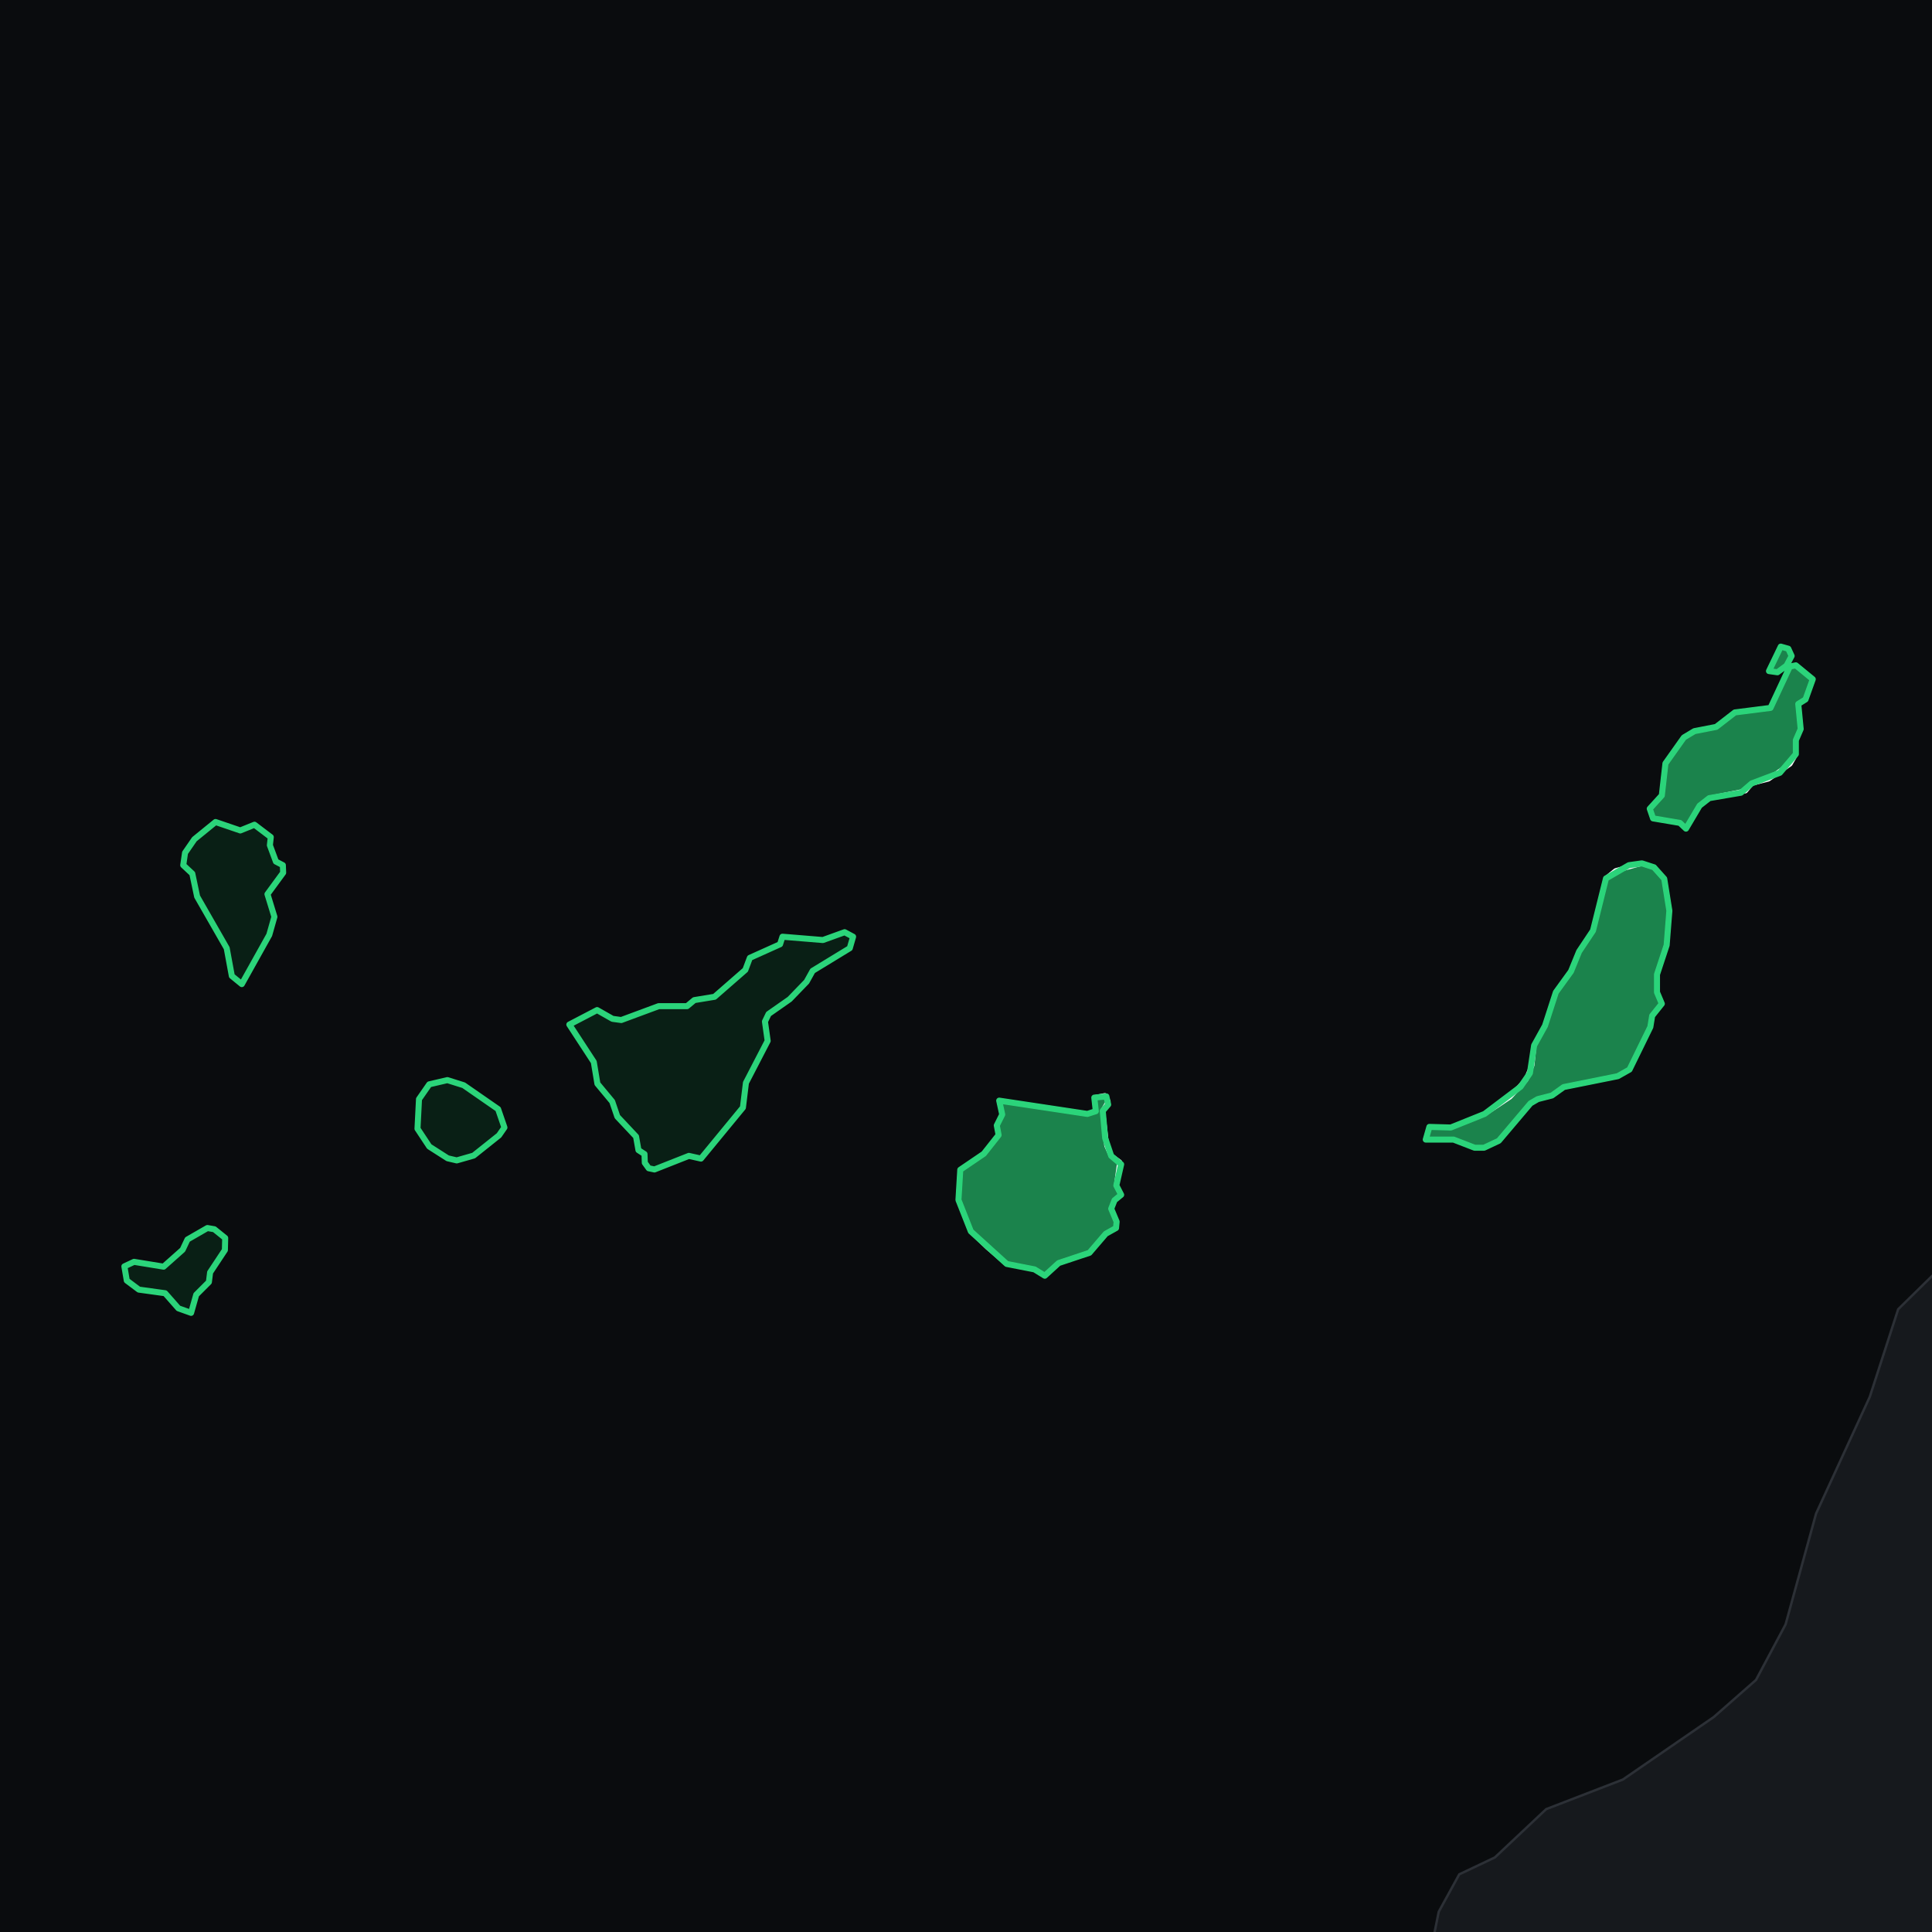
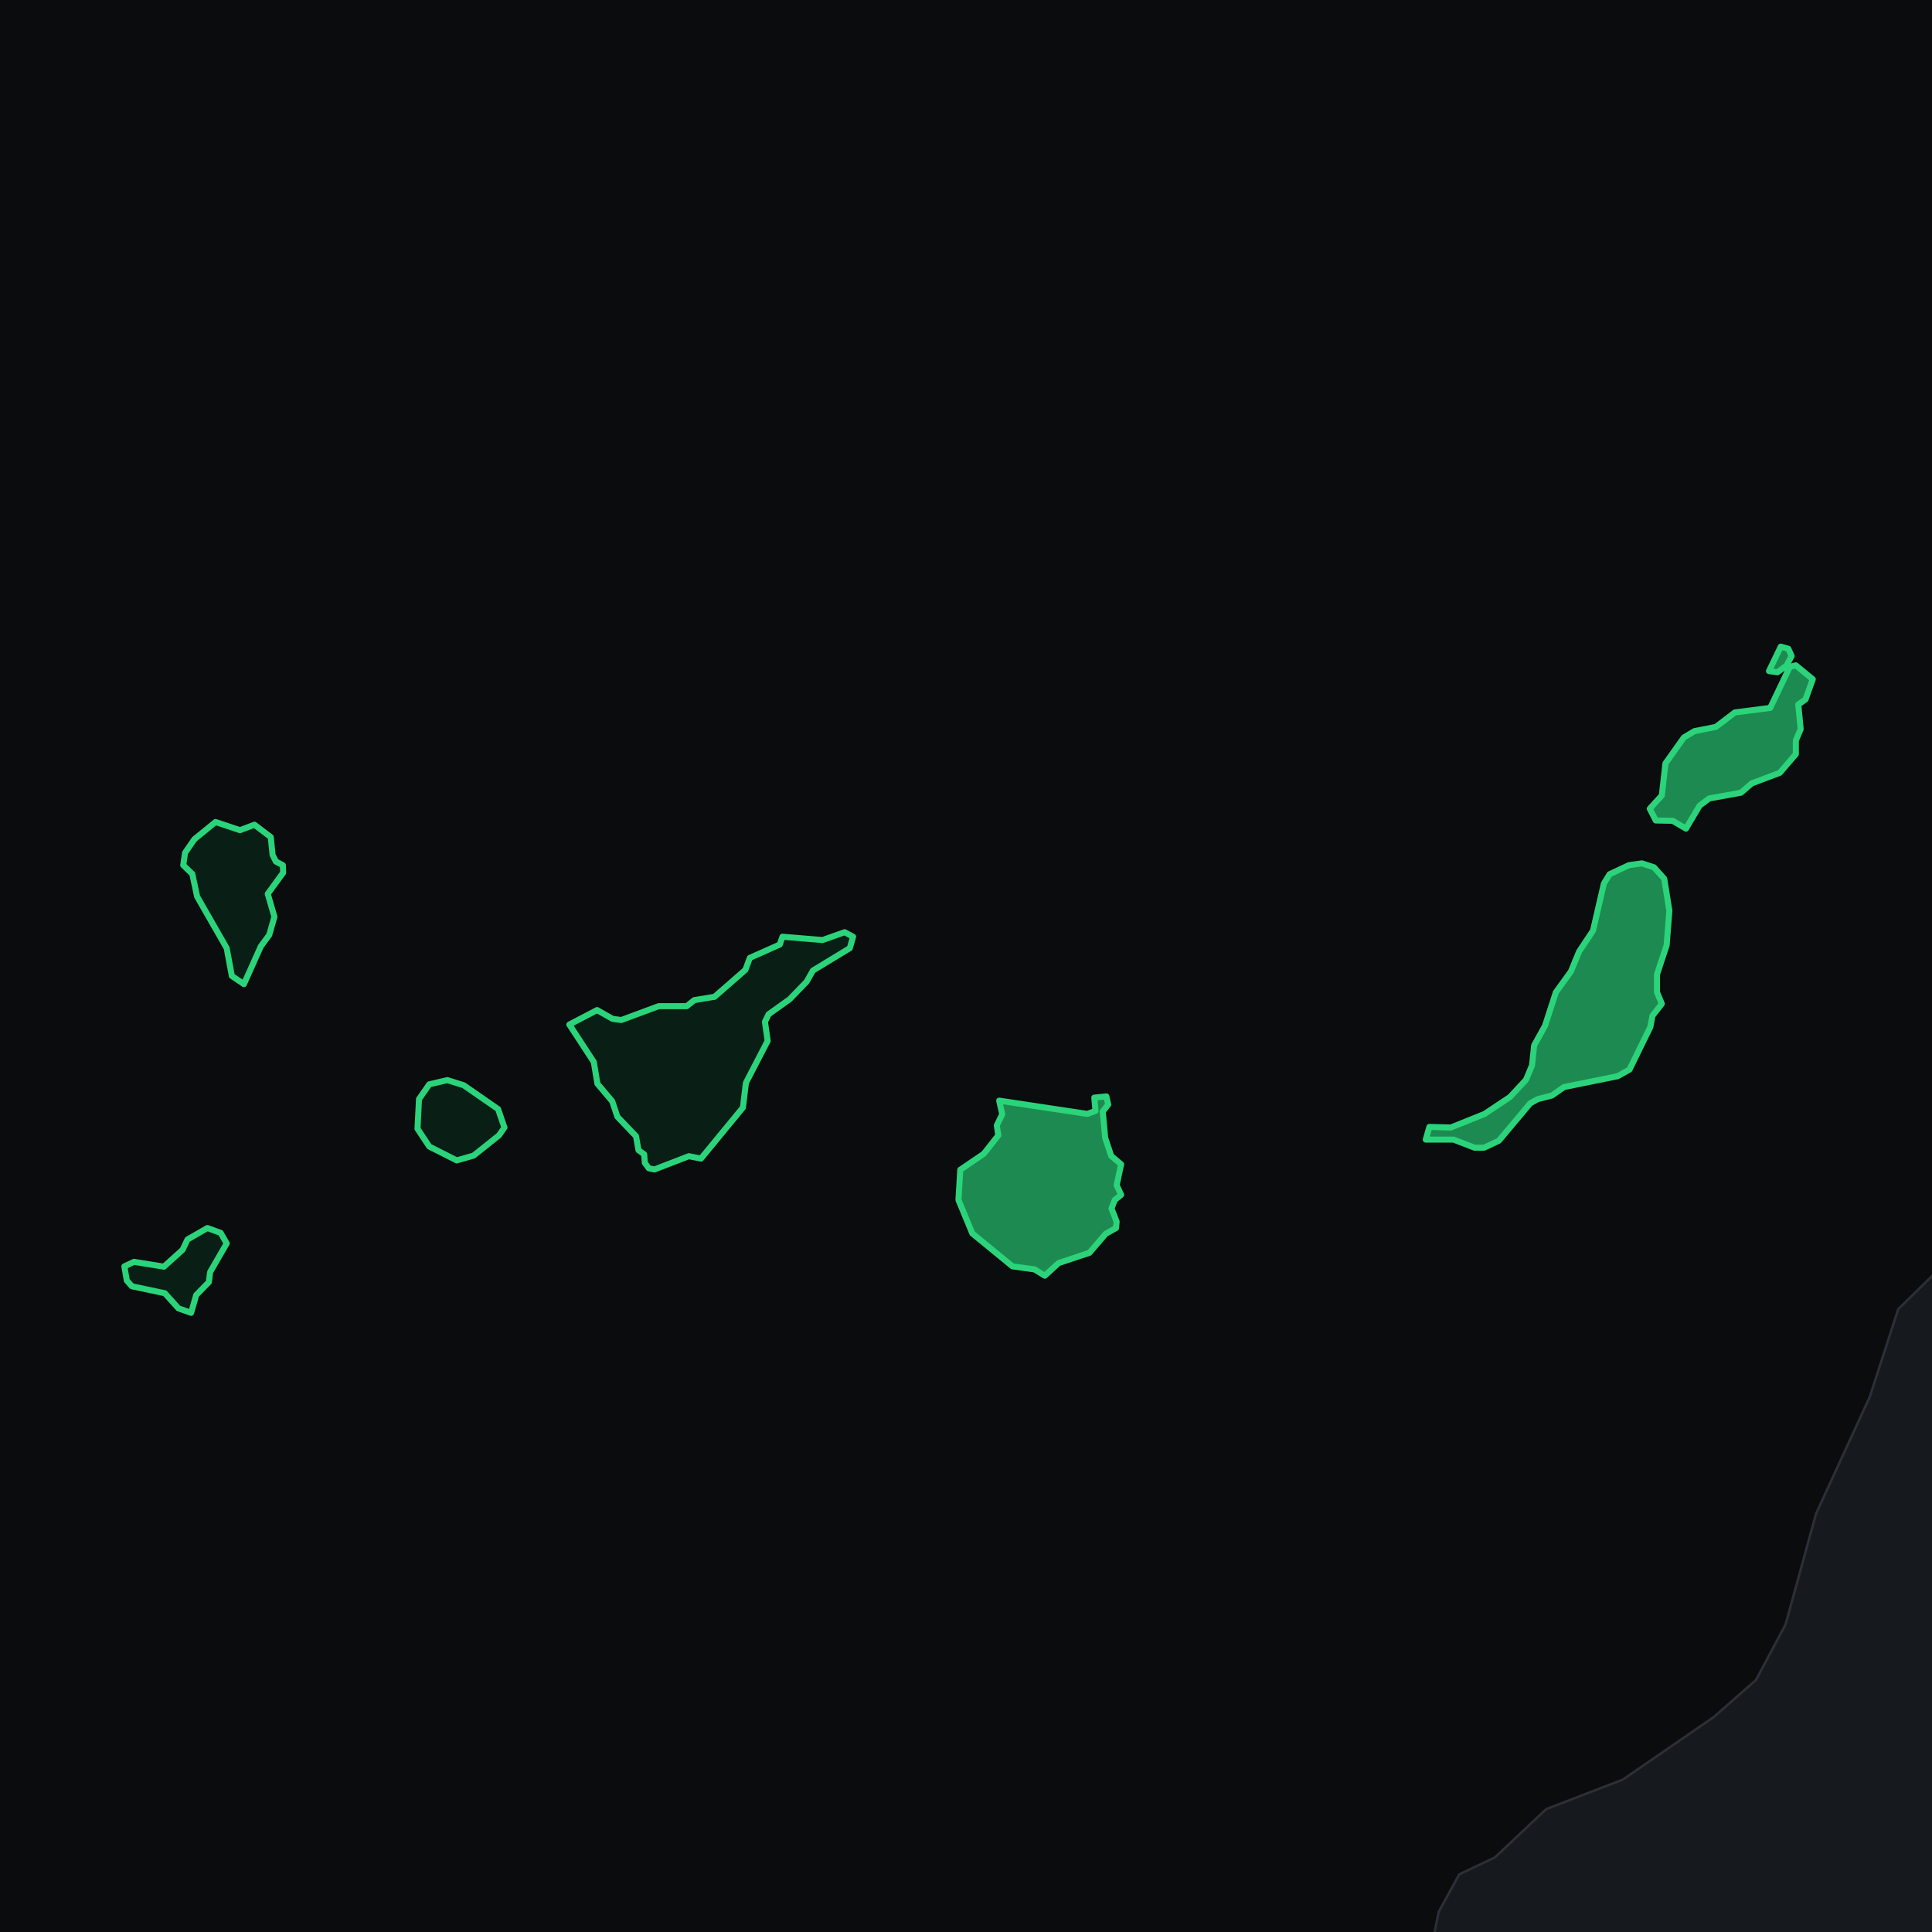
<svg xmlns="http://www.w3.org/2000/svg" class="cmap" viewBox="0 0 640 640" role="img" aria-label="Map of Canary Islands with the region highlighted">
  <rect width="640" height="640" fill="#0a0c0e" />
  <path d="M1919.2,-565.0L1922.6,-555.0L1929.4,-547.1L1954.4,-528.9L1969.3,-517.7L1969.7,-513.8L1964.6,-504.7L1962.9,-498.4L1966.7,-491.7L1975.6,-483.6L1976.5,-479.6L1974.4,-474.9L1969.7,-466.3L1979.4,-440.5L1981.1,-415.6L1978.6,-397.9L1978.6,-387.7L1979.9,-379.1L1988.4,-358.9L1982.8,-325.6L1989.2,-307.5L1998.1,-292.8L2002.8,-266.5L2010.0,-254.2L2021.4,-243.3L2027.8,-239.5L2040.5,-230.5L2049.8,-223.0L2055.3,-211.9L2043.9,-202.5L2034.6,-194.2L2032.0,-185.3L2036.3,-171.1L2036.3,-163.5L2030.3,-160.9L2006.6,-161.6L1987.9,-162.3L1966.7,-163.0L1936.6,-164.4L1918.0,-165.3L1892.1,-166.5L1883.6,-165.8L1859.9,-161.8L1843.4,-159.0L1840.8,-158.1L1835.3,-154.6L1831.9,-144.2L1828.5,-132.1L1825.1,-126.7L1775.5,-109.5L1756.0,-106.9L1745.0,-108.8L1737.0,-107.4L1730.2,-103.7L1727.6,-98.1L1727.2,-90.9L1728.9,-83.7L1733.6,-73.7L1734.4,-63.4L1731.4,-56.5L1730.6,-49.3L1729.3,-41.6L1731.9,-37.4L1736.5,-36.7L1741.2,-33.2L1748.0,-29.9L1753.9,-23.9L1753.5,-15.1L1748.8,-10.2L1744.6,-7.6L1725.9,-5.3L1711.1,-3.4L1692.0,10.5L1671.7,25.4L1647.1,35.2L1636.5,38.0L1617.8,45.0L1595.4,56.6L1584.3,75.2L1570.8,96.8L1557.2,111.3L1539.0,124.8L1522.0,130.1L1500.4,136.6L1473.7,141.5L1454.6,143.4L1448.7,144.3L1432.1,144.8L1423.7,143.6L1417.7,143.1L1415.2,144.5L1414.3,148.0L1413.9,155.7L1412.6,164.5L1407.6,172.0L1403.7,175.5L1399.1,176.9L1385.1,174.8L1373.2,172.4L1345.2,169.2L1339.7,169.9L1337.6,170.8L1328.7,175.9L1315.1,186.6L1305.8,196.2L1299.0,200.4L1282.9,202.7L1275.7,206.2L1245.2,229.7L1238.8,235.2L1207.5,255.7L1198.6,262.5L1191.3,269.0L1172.7,284.1L1160.8,290.6L1158.7,294.6L1157.9,303.9L1157.9,324.1L1157.9,343.6L1157.9,372.0L1157.9,400.4L1157.9,433.0L1142.2,433.0L1142.6,438.8L1146.0,450.0L1147.3,459.3L1145.6,465.1L1143.9,472.5L1144.7,479.7L1147.3,487.4L1149.8,495.3L1149.8,500.7L1145.1,504.9L1133.7,506.9L1120.5,508.8L1110.8,508.8L1096.4,507.6L1087.1,507.9L1079.0,507.9L1072.2,509.0L1063.3,514.2L1053.6,522.3L1041.3,533.0L1034.1,539.7L1024.3,541.1L1014.6,541.1L1005.2,535.8L999.3,533.0L995.1,533.2L988.7,537.0L980.6,539.7L973.4,539.7L961.1,534.2L946.7,526.3L938.3,522.3L926.0,520.9L913.7,518.3L905.2,519.5L894.2,519.5L879.7,524.9L867.5,528.8L854.3,533.0L839.0,536.7L842.9,548.6L848.0,555.1L848.0,563.2L845.4,570.2L838.2,576.7L829.7,585.3L825.1,592.1L820.0,601.2L816.6,606.7L810.2,615.3L804.7,626.3L803.0,633.3L800.5,640.9L796.2,643.5L781.4,645.6L772.1,648.1L764.0,650.9L760.6,655.6L758.1,665.6L758.1,672.3L755.5,677.7L752.1,691.0L747.5,703.3L743.7,719.3L740.3,732.6L735.6,754.2L730.9,774.2L725.0,793.1L720.3,804.9L716.5,811.7L708.5,819.8L701.3,824.9L693.2,831.9L683.9,838.4L670.7,846.6L660.1,853.3L655.9,856.3L650.8,860.1L642.3,869.4L635.6,882.6L630.9,893.6L622.4,910.8L616.5,920.3L613.1,925.4L603.8,930.8L593.2,935.0L581.3,940.3L572.0,945.7L558.8,951.0L550.8,956.4L544.8,964.3L540.2,973.8L534.2,987.3L529.6,1002.0L527.0,1011.3L520.2,1043.6L517.7,1062.2L515.2,1074.3L511.8,1089.2L509.6,1111.8L509.6,1130.6L507.1,1141.3L505.8,1149.4L499.9,1158.8L495.2,1165.5L487.2,1174.8L480.0,1180.2L477.9,1185.5L470.6,1192.3L463.4,1203.0L457.5,1209.7L458.8,1215.0L460.0,1224.4L456.7,1233.9L452.8,1244.6L443.5,1257.9L432.9,1264.6L417.7,1266.0L396.5,1266.0L379.9,1264.6L360.0,1264.6L342.2,1262.0L325.7,1259.2L305.7,1257.9L291.7,1257.9L273.9,1260.6L228.2,1260.6L210.3,1262.0L184.5,1267.4L178.1,1268.6L187.0,1204.3L203.1,1169.7L215.9,1154.3L235.8,1146.2L254.0,1111.3L260.8,1079.2L272.7,1064.3L276.5,1052.7L271.8,1043.8L283.3,1026.4L296.8,999.9L303.2,982.9L319.3,956.6L321.4,950.8L319.7,944.0L313.4,949.9L306.6,959.4L298.5,967.1L301.9,957.8L308.3,943.8L322.7,929.4L345.2,913.3L391.8,858.9L409.6,849.4L425.3,826.6L431.2,806.1L432.9,759.6L438.4,734.9L448.6,715.6L460.9,680.7L470.2,664.9L476.6,633.3L483.4,620.9L495.2,615.3L512.2,599.3L537.6,589.5L567.7,568.8L581.7,556.5L591.5,538.1L601.6,501.4L619.4,462.7L628.8,433.7L644.9,417.9L655.9,398.5L674.1,389.9L712.3,385.8L769.1,369.7L820.0,345.5L834.4,335.7L850.1,316.4L875.5,291.3L923.8,261.1L945.9,244.3L979.4,202.0L1001.8,167.1L1020.5,144.5L1033.2,124.5L1042.1,104.3L1047.2,71.7L1043.8,58.9L1029.8,38.2L1020.1,32.6L1017.5,22.9L1022.6,5.4L1022.6,-24.4L1025.6,-71.8L1041.3,-110.2L1079.8,-160.7L1087.1,-181.1L1091.3,-214.2L1091.7,-225.8L1140.0,-272.3L1168.5,-308.2L1178.2,-316.8L1203.2,-333.0L1290.1,-368.9L1339.3,-394.2L1368.1,-412.8L1385.1,-434.7L1432.6,-521.0L1479.2,-642.2L1483.0,-656.4L1503.8,-660.3L1518.6,-662.0L1530.5,-666.4L1544.9,-675.7L1558.9,-672.0L1552.1,-665.7L1552.1,-650.8L1561.9,-633.4L1579.2,-613.6L1611.0,-588.7L1635.6,-578.7L1670.8,-572.6L1711.5,-583.6L1734.4,-583.8L1745.9,-588.5L1757.7,-581.5L1781.0,-579.4L1803.1,-583.1L1820.0,-593.6L1830.6,-605.4L1832.3,-599.6L1832.8,-593.1L1836.2,-589.4L1842.5,-574.0L1846.3,-568.2L1859.0,-569.2L1870.1,-566.1L1895.1,-567.5L1919.2,-565.0ZM1157.9,433.0L1157.9,455.3L1157.9,482.8L1158.3,505.1L1158.3,531.6L1158.3,558.1L1158.3,588.4L1158.3,618.4L1158.3,640.2L1158.3,655.6L1134.1,655.6L1112.5,655.6L1090.4,655.6L1068.4,655.6L1046.4,655.6L1024.7,655.6L1002.7,655.6L980.6,655.6L958.6,655.6L937.0,655.6L914.9,655.6L892.9,655.6L870.8,655.6L848.8,655.6L827.2,655.6L805.1,655.6L783.1,655.6L765.7,655.6L765.7,671.6L765.7,689.8L765.7,708.2L765.7,726.3L765.7,744.5L765.7,762.8L765.7,781.0L765.7,799.4L765.7,817.5L765.7,835.9L765.7,854.0L765.7,872.2L765.7,890.5L765.7,908.7L765.7,927.1L765.7,945.2L765.7,963.6L765.7,979.6L764.9,994.3L757.7,998.7L740.7,1006.4L723.7,1014.3L701.7,1018.0L694.5,1020.6L680.5,1031.3L661.8,1045.0L646.2,1056.9L635.6,1072.5L631.7,1081.1L630.0,1090.1L631.3,1098.7L637.3,1116.0L638.5,1124.6L639.4,1139.7L640.6,1156.2L641.5,1173.9L642.8,1191.6L643.6,1210.4L644.9,1229.2L645.7,1248.3L646.6,1262.5L647.9,1280.2L630.0,1280.2L602.9,1280.2L576.2,1280.4L549.1,1280.4L521.9,1280.4L494.8,1280.4L468.1,1280.4L441.0,1280.4L413.8,1280.6L387.1,1280.6L360.0,1280.6L332.9,1280.6L306.2,1280.6L279.0,1280.6L251.9,1280.9L224.8,1280.9L198.1,1280.9L182.8,1280.9L178.1,1306.0L173.9,1323.9L171.3,1338.6L173.0,1350.9L167.1,1344.2L177.7,1274.4L178.1,1268.6L184.5,1267.4L210.3,1262.0L228.2,1260.6L273.9,1260.6L291.7,1257.9L305.7,1257.9L325.7,1259.2L342.2,1262.0L360.0,1264.6L379.9,1264.6L396.5,1266.0L417.7,1266.0L432.9,1264.6L443.5,1257.9L452.8,1244.6L456.7,1233.9L460.0,1224.4L458.8,1215.0L457.5,1209.7L463.4,1203.0L470.6,1192.3L477.9,1185.5L480.0,1180.2L487.2,1174.8L495.2,1165.5L499.9,1158.8L505.8,1149.4L507.1,1141.3L509.6,1130.6L509.6,1111.8L511.8,1089.2L515.2,1074.3L517.7,1062.2L520.2,1043.6L527.0,1011.3L529.6,1002.0L534.2,987.3L540.2,973.8L544.8,964.3L550.8,956.4L558.8,951.0L572.0,945.7L581.3,940.3L593.2,935.0L603.8,930.8L613.1,925.4L616.5,920.3L622.4,910.8L630.9,893.6L635.6,882.6L642.3,869.4L650.8,860.1L655.9,856.3L660.1,853.3L670.7,846.6L683.9,838.4L693.2,831.9L701.3,824.9L708.5,819.8L716.5,811.7L720.3,804.9L725.0,793.1L730.9,774.2L735.6,754.2L740.3,732.6L743.7,719.3L747.5,703.3L752.1,691.0L755.5,677.7L758.1,672.3L758.1,665.6L760.2,656.3L764.0,650.9L772.1,648.1L781.4,645.6L796.2,643.5L800.5,640.9L803.0,633.3L804.7,626.3L810.2,615.3L816.6,606.7L820.0,601.2L825.1,592.1L829.7,585.3L838.2,576.7L845.4,570.2L848.0,563.2L848.0,555.1L842.9,548.6L839.0,536.7L854.3,533.0L867.5,528.8L879.7,524.9L894.2,519.5L905.2,519.5L913.7,518.3L926.0,520.9L938.3,522.3L946.7,526.3L961.1,534.2L973.4,539.7L980.6,539.7L988.7,537.0L995.1,533.2L999.3,533.0L1005.2,535.8L1014.6,541.1L1024.3,541.1L1034.1,539.7L1041.3,533.0L1053.6,522.3L1063.3,514.2L1072.2,509.0L1079.0,507.9L1087.1,507.9L1096.4,507.6L1110.8,508.8L1120.5,508.8L1133.7,506.9L1145.1,504.9L1149.8,500.7L1149.8,495.3L1147.3,487.4L1144.7,479.7L1143.9,472.5L1145.6,465.1L1147.3,459.3L1146.0,450.0L1142.6,438.8L1142.2,433.2L1157.9,433.0ZM734.3,2154.6L731.8,2153.4L719.5,2143.9L713.1,2132.3L703.4,2123.7L689.8,2118.1L680.9,2111.3L676.7,2103.9L671.6,2099.0L666.5,2096.5L666.1,2093.9L667.4,2090.2L666.1,2083.4L658.0,2068.3L650.4,2061.3L644.0,2062.5L640.2,2060.6L638.1,2057.4L637.3,2052.3L633.0,2048.1L625.4,2046.2L619.4,2035.0L614.8,2014.6L608.8,1998.5L601.6,1987.1L596.1,1982.7L592.3,1982.0L591.0,1980.1L590.2,1976.9L584.3,1975.7L576.2,1979.2L569.0,1978.0L565.6,1972.5L560.5,1971.8L554.2,1976.4L547.4,1975.0L539.7,1967.8L535.5,1960.6L535.1,1953.4L521.9,1939.0L496.5,1917.3L468.9,1907.1L439.3,1908.5L422.7,1907.3L418.9,1904.1L415.1,1904.3L411.7,1908.3L407.9,1909.2L403.7,1906.9L401.1,1908.5L399.8,1914.1L389.2,1916.9L369.3,1917.1L353.2,1920.4L340.9,1927.1L323.5,1929.9L301.1,1929.0L287.9,1926.6L283.3,1922.7L276.5,1921.8L268.4,1923.8L260.8,1934.5L254.4,1953.9L248.9,1964.8L244.7,1967.6L240.0,1982.0L237.5,2006.0L233.2,2016.7L233.2,1956.6L239.6,1934.1L241.7,1914.3L255.7,1870.8L271.8,1835.2L287.1,1787.8L293.0,1741.9L290.9,1697.0L286.2,1657.0L278.6,1630.7L271.4,1592.6L260.4,1572.4L240.4,1554.7L235.8,1544.4L240.4,1540.7L252.7,1537.9L260.4,1524.2L244.3,1529.6L262.9,1487.4L268.8,1458.8L268.0,1440.0L271.8,1428.4L257.0,1403.2L246.0,1371.6L240.0,1366.5L234.1,1363.9L233.7,1371.4L230.3,1378.1L223.1,1373.9L210.8,1350.9L193.4,1313.4L187.0,1309.5L181.9,1314.8L179.0,1319.7L173.0,1350.9L171.3,1338.6L173.9,1323.9L178.1,1306.0L182.8,1280.9L198.1,1280.9L224.8,1280.9L251.9,1280.9L279.0,1280.6L306.2,1280.6L332.9,1280.6L360.0,1280.6L387.1,1280.6L413.8,1280.6L441.0,1280.4L468.1,1280.4L494.8,1280.4L521.9,1280.4L549.1,1280.4L576.2,1280.4L602.9,1280.2L630.0,1280.2L647.9,1280.2L646.6,1262.5L645.7,1248.3L644.9,1229.2L643.6,1210.4L642.8,1191.6L641.5,1173.9L640.6,1156.2L639.4,1139.7L638.5,1124.6L637.3,1116.0L631.3,1098.7L630.0,1090.1L631.7,1081.1L635.6,1072.5L646.2,1056.9L661.8,1045.0L680.5,1031.3L694.5,1020.6L701.7,1018.0L723.7,1014.3L740.7,1006.4L757.7,998.7L764.9,994.3L765.7,979.6L765.7,963.6L765.7,945.2L765.7,927.1L765.7,908.7L765.7,890.5L765.7,872.2L765.7,854.0L765.7,835.9L765.7,817.5L765.7,799.4L765.7,781.0L765.7,762.8L765.7,744.5L765.7,726.3L765.7,708.2L765.7,689.8L765.7,671.6L765.7,655.6L783.1,655.6L805.1,655.6L827.2,655.6L848.8,655.6L870.8,655.6L892.9,655.6L914.9,655.6L937.0,655.6L958.6,655.6L980.6,655.6L1002.7,655.6L1024.7,655.6L1046.4,655.6L1068.4,655.6L1090.4,655.6L1112.5,655.6L1134.1,655.6L1158.3,655.6L1158.3,640.2L1158.3,618.4L1158.3,588.4L1158.3,558.1L1158.3,531.6L1158.3,505.1L1157.9,482.8L1180.3,497.4L1202.4,512.3L1224.4,527.2L1246.5,542.1L1268.9,556.7L1291.0,571.6L1313.0,586.5L1335.1,601.2L1357.5,616.0L1379.6,630.9L1401.6,645.6L1423.7,660.5L1446.1,675.4L1468.2,690.3L1490.2,704.9L1512.3,719.8L1530.9,732.1L1559.3,752.1L1586.0,770.7L1612.7,789.6L1571.6,789.6L1516.5,789.6L1478.8,789.6L1440.2,789.6L1404.2,789.8L1407.1,820.3L1410.5,853.6L1413.9,886.8L1417.3,920.3L1420.7,953.6L1424.1,986.8L1427.5,1020.1L1430.9,1053.4L1434.3,1086.9L1437.2,1120.1L1440.6,1153.4L1444.0,1186.7L1447.4,1220.2L1450.8,1253.4L1454.2,1286.7L1457.6,1320.0L1461.0,1353.5L1464.4,1386.7L1467.8,1420.0L1471.1,1453.3L1474.1,1486.7L1477.5,1520.0L1480.9,1553.3L1484.3,1586.5L1487.7,1620.0L1491.1,1653.3L1494.5,1686.6L1497.9,1719.8L1501.2,1753.1L1504.6,1786.6L1508.0,1819.9L1511.0,1853.1L1514.4,1886.4L1517.8,1918.7L1531.8,1935.7L1549.6,1957.1L1544.5,1987.1L1538.1,2023.2L1531.3,2062.5L1506.8,2062.5L1482.6,2062.5L1458.4,2062.5L1434.7,2062.5L1410.5,2062.5L1386.4,2062.5L1362.6,2062.5L1338.5,2062.5L1314.3,2062.5L1290.5,2062.5L1266.4,2062.5L1242.2,2062.5L1218.5,2062.5L1194.3,2062.5L1170.1,2062.5L1146.4,2062.5L1122.2,2062.5L1099.8,2062.5L1086.2,2061.6L1081.1,2058.5L1079.4,2038.3L1075.2,2039.5L1070.5,2045.5L1068.0,2052.0L1068.8,2060.4L1068.0,2067.6L1052.7,2070.4L1031.9,2075.3L1009.9,2079.0L987.9,2077.6L980.2,2076.0L972.2,2073.2L954.4,2070.4L945.0,2069.9L934.0,2070.6L920.9,2072.3L916.6,2076.0L906.9,2091.3L897.6,2108.8L891.2,2108.8L884.4,2099.0L865.3,2080.9L842.0,2057.1L831.8,2045.3L825.9,2043.6L814.9,2052.3L805.6,2060.4L795.8,2072.0L791.1,2083.0L787.8,2096.2L786.1,2111.6L782.7,2129.7L774.6,2144.1L764.9,2155.1L758.1,2160.2L755.1,2163.2L734.3,2154.6Z" fill="#16191d" stroke="#2c3036" stroke-width=".8" />
-   <path d="M69.2,424.7L65.0,428.9L63.3,434.9L59.1,433.4L54.7,428.4L46.0,427.2L42.0,424.2L41.2,419.5L44.4,418.0L54.2,419.6L60.5,414.0L62.1,410.6L68.7,406.8L71.0,407.2L74.6,410.1L74.5,414.1L69.6,421.5L69.2,424.7ZM369.2,397.6L368.1,400.4L369.9,404.7L369.7,406.8L366.3,408.7L360.9,415.0L350.7,418.4L346.1,422.6L342.7,420.5L333.5,418.7L321.6,407.9L317.5,397.5L318.1,387.5L325.9,382.2L330.8,376.0L330.2,372.8L332.0,369.2L331.0,364.6L360.2,369.0L363.0,368.1L362.5,363.6L366.5,363.2L367.1,365.9L365.3,368.0L366.1,377.0L368.1,382.9L371.4,385.7L369.8,392.7L371.4,395.8L369.2,397.6ZM165.3,376.1L156.9,382.8L151.3,384.4L148.3,383.7L142.2,379.8L138.3,373.9L138.8,364.1L142.2,359.2L148.2,357.8L153.6,359.5L165.0,367.4L167.1,373.5L165.3,376.1ZM216.8,387.4L214.9,387.0L213.6,385.2L213.5,382.3L211.5,381.0L210.7,376.5L204.5,369.9L202.8,364.9L197.9,359.0L196.7,351.8L188.6,339.4L197.8,334.6L202.9,337.5L205.8,337.9L218.2,333.3L227.6,333.3L230.0,331.3L236.7,330.2L246.9,321.3L248.4,317.3L258.4,312.8L259.2,310.3L272.6,311.4L279.8,308.8L282.6,310.3L281.5,314.1L269.2,321.6L267.2,325.2L261.6,331.0L254.6,335.9L253.4,338.4L254.3,344.8L247.1,358.7L246.1,366.9L232.2,383.8L228.2,382.9L216.8,387.4ZM552.1,313.1L548.9,322.8L548.9,328.7L550.5,332.5L547.3,336.5L546.7,340.2L539.8,354.3L535.9,356.5L518.0,360.1L514.1,362.9L509.4,364.1L507.0,365.5L496.5,377.9L491.6,380.2L488.5,380.2L481.5,377.5L472.3,377.5L473.5,373.3L480.6,373.5L491.8,369.0L503.7,360.0L506.8,355.5L508.2,346.3L511.8,339.8L515.4,328.7L520.4,321.8L523.1,315.2L527.7,308.3L532.0,291.0L539.6,286.6L543.9,286.0L547.9,287.3L551.3,291.1L553.0,301.7L552.1,313.1ZM88.6,296.2L90.9,303.7L89.2,309.7L80.1,326.0L76.8,323.3L75.1,314.1L65.3,297.0L63.7,289.4L60.7,286.6L61.3,282.5L64.4,278.0L71.4,272.3L79.6,275.1L84.3,273.2L89.7,277.3L89.4,280.0L91.4,285.4L93.7,286.6L93.8,289.1L88.6,296.2ZM596.5,241.5L594.9,245.2L594.9,249.8L589.6,256.0L580.3,259.5L576.7,262.6L566.2,264.4L563.0,266.9L558.5,274.5L556.5,272.6L547.6,271.1L546.5,267.9L550.5,263.5L551.7,252.9L557.8,244.3L561.3,242.2L568.5,240.8L574.7,236.0L586.5,234.5L592.9,220.8L594.9,220.4L600.5,225.0L598.1,231.7L595.7,233.2L596.5,241.5ZM589.9,214.2L592.4,214.9L593.5,217.3L591.8,220.5L588.8,222.7L586.0,222.3L589.9,214.2Z" fill="#009a44" fill-opacity=".14" fill-rule="evenodd" />
-   <path d="M74.6,410.1L74.5,414.1L69.6,421.5L69.2,424.7L65.0,428.9L63.3,434.9L59.1,433.4L54.7,428.4L46.0,427.2L42.0,424.2L41.2,419.5L44.4,418.0L54.2,419.6L60.5,414.0L62.1,410.6L68.7,406.8L71.0,407.2L74.6,410.1ZM371.4,385.7L369.8,392.7L371.4,395.8L369.2,397.6L368.1,400.4L369.9,404.7L369.7,406.8L366.3,408.7L360.9,415.0L350.7,418.4L346.1,422.6L342.7,420.5L333.5,418.7L327.1,413.2L321.6,407.9L317.5,397.5L318.1,387.5L325.9,382.2L330.8,376.0L330.2,372.8L332.0,369.2L331.0,364.6L360.2,369.0L363.0,368.1L362.5,363.6L366.5,363.2L367.1,365.9L365.3,368.0L366.1,377.0L368.1,382.9L371.4,385.7ZM153.6,359.5L165.0,367.4L167.1,373.5L165.3,376.1L156.9,382.8L151.3,384.4L148.3,383.7L142.2,379.8L138.3,373.9L138.8,364.1L142.2,359.2L148.2,357.8L153.6,359.5ZM246.1,366.9L232.2,383.8L228.2,382.9L216.8,387.4L214.9,387.0L213.6,385.2L213.5,382.3L211.5,381.0L210.7,376.5L204.5,369.9L202.8,364.9L197.9,359.0L196.7,351.8L188.6,339.4L197.8,334.6L202.9,337.5L205.8,337.9L218.2,333.3L227.6,333.3L230.0,331.3L236.7,330.2L246.9,321.3L248.4,317.3L258.4,312.8L259.2,310.3L272.6,311.4L279.8,308.8L282.6,310.3L281.5,314.1L269.2,321.6L267.2,325.2L261.6,331.0L254.6,335.9L253.4,338.4L254.3,344.8L247.1,358.7L246.1,366.9ZM547.9,287.3L551.3,291.1L553.0,301.7L552.1,313.1L548.9,322.8L548.9,328.7L550.5,332.5L547.3,336.5L546.7,340.2L539.8,354.3L535.9,356.5L518.0,360.1L514.1,362.9L509.4,364.1L507.0,365.5L496.5,377.9L491.6,380.2L488.5,380.2L481.5,377.5L472.3,377.5L473.5,373.3L480.6,373.5L485.0,372.1L491.8,369.0L503.7,360.0L506.8,355.5L508.2,346.3L511.8,339.8L515.4,328.7L520.4,321.8L523.1,315.2L527.7,308.3L532.0,291.0L539.6,286.6L543.9,286.0L547.9,287.3ZM91.4,285.4L93.7,286.6L93.8,289.1L88.6,296.2L90.9,303.7L89.2,309.7L80.1,326.0L76.8,323.3L75.1,314.1L65.3,297.0L63.7,289.4L60.7,286.6L61.3,282.5L64.4,278.0L71.4,272.3L79.6,275.1L84.3,273.2L89.7,277.3L89.4,280.0L91.4,285.4ZM600.5,225.0L598.1,231.7L595.7,233.2L596.5,241.5L594.9,245.2L594.9,249.8L589.6,256.0L580.3,259.5L576.7,262.6L566.2,264.4L563.0,266.9L558.5,274.5L556.5,272.6L547.6,271.1L546.5,267.9L550.5,263.5L551.7,252.9L557.8,244.3L561.3,242.2L568.5,240.8L574.7,236.0L586.5,234.5L592.9,220.8L594.9,220.4L600.5,225.0ZM588.8,222.7L586.0,222.3L586.0,221.3L589.9,214.2L592.4,214.9L593.5,217.3L591.8,220.5L588.8,222.7Z" fill="none" stroke="#2bd47a" stroke-opacity=".35" stroke-width=".9" stroke-linejoin="round" />
-   <path d="M370.9,384.9L369.8,392.7L371.4,395.8L369.2,397.6L368.1,400.4L369.9,404.7L369.7,406.8L366.3,408.7L360.9,415.0L350.7,418.4L346.1,422.6L342.7,420.5L333.5,418.7L327.1,413.2L321.6,407.9L317.5,397.5L318.1,387.5L325.9,382.2L330.8,376.0L330.2,372.8L332.0,369.2L331.0,364.6L360.2,369.0L363.0,368.1L362.5,363.6L366.0,362.9L367.1,364.9L365.3,368.0L366.6,379.5L368.1,382.9L370.9,384.9ZM543.9,286.0L547.9,287.3L551.3,291.1L553.0,301.7L552.1,313.1L548.9,322.8L548.9,328.7L550.5,332.5L547.3,336.5L546.7,340.2L539.8,354.3L535.9,356.5L518.0,360.1L514.1,362.9L509.4,364.1L507.0,365.5L496.5,377.9L491.6,380.2L488.5,380.2L481.5,377.5L472.3,377.5L473.5,373.3L480.6,373.5L491.8,369.0L500.2,363.4L505.5,357.7L507.5,352.9L508.2,346.3L511.8,339.8L515.4,328.7L520.4,321.8L523.1,315.2L527.7,308.3L532.0,291.0L535.2,288.4L543.9,286.0ZM594.9,220.4L600.5,225.0L598.1,231.7L595.7,233.2L596.5,241.5L594.9,245.2L594.9,249.8L593.0,253.1L585.8,258.1L580.3,259.5L578.2,262.0L566.2,264.4L563.0,266.9L558.5,274.5L556.5,272.6L547.6,271.1L546.5,267.9L550.5,263.5L551.7,252.9L557.8,244.3L561.3,242.2L568.5,240.8L574.7,236.0L586.5,234.5L592.9,220.8L594.9,220.4ZM591.8,220.5L588.8,222.7L586.0,222.3L589.9,214.2L592.4,214.9L593.5,217.3L591.8,220.5Z" fill="#2bd47a" fill-opacity=".55" stroke="#f7f8f8" stroke-width="1.6" stroke-linejoin="round" fill-rule="evenodd" />
-   <path d="M69.2,424.7L65.0,428.9L63.3,434.9L59.1,433.4L54.7,428.4L46.0,427.2L42.0,424.2L41.2,419.5L44.4,418.0L54.2,419.6L60.5,414.0L62.1,410.6L68.7,406.8L71.0,407.2L74.6,410.1L74.5,414.1L69.6,421.5L69.2,424.7ZM369.2,397.6L368.1,400.4L369.9,404.7L369.7,406.8L366.3,408.7L360.9,415.0L350.7,418.4L346.1,422.6L342.7,420.5L333.5,418.7L321.6,407.9L317.5,397.5L318.1,387.5L325.9,382.2L330.8,376.0L330.2,372.8L332.0,369.2L331.0,364.6L360.2,369.0L363.0,368.1L362.5,363.6L366.5,363.2L367.1,365.9L365.3,368.0L366.1,377.0L368.1,382.9L371.4,385.7L369.8,392.7L371.4,395.8L369.2,397.6ZM165.3,376.1L156.9,382.8L151.3,384.4L148.3,383.7L142.2,379.8L138.3,373.9L138.8,364.1L142.2,359.2L148.2,357.8L153.6,359.5L165.0,367.4L167.1,373.5L165.3,376.1ZM216.8,387.4L214.9,387.0L213.6,385.2L213.5,382.3L211.5,381.0L210.7,376.5L204.5,369.9L202.8,364.9L197.9,359.0L196.7,351.8L188.6,339.4L197.8,334.6L202.9,337.5L205.8,337.9L218.2,333.3L227.6,333.3L230.0,331.3L236.7,330.2L246.9,321.3L248.4,317.3L258.4,312.8L259.2,310.3L272.6,311.4L279.8,308.8L282.6,310.3L281.5,314.1L269.2,321.6L267.2,325.2L261.6,331.0L254.6,335.9L253.4,338.4L254.3,344.8L247.1,358.7L246.1,366.9L232.2,383.8L228.2,382.9L216.8,387.4ZM552.1,313.1L548.9,322.8L548.9,328.7L550.5,332.5L547.3,336.5L546.7,340.2L539.8,354.3L535.9,356.5L518.0,360.1L514.1,362.9L509.4,364.1L507.0,365.5L496.5,377.9L491.6,380.2L488.5,380.2L481.5,377.5L472.3,377.5L473.5,373.3L480.6,373.5L491.8,369.0L503.7,360.0L506.8,355.5L508.2,346.3L511.8,339.8L515.4,328.7L520.4,321.8L523.1,315.2L527.7,308.3L532.0,291.0L539.6,286.6L543.9,286.0L547.9,287.3L551.3,291.1L553.0,301.7L552.1,313.1ZM88.6,296.2L90.9,303.7L89.2,309.7L80.1,326.0L76.8,323.3L75.1,314.1L65.3,297.0L63.7,289.4L60.7,286.6L61.3,282.5L64.4,278.0L71.4,272.3L79.6,275.1L84.3,273.2L89.7,277.3L89.4,280.0L91.4,285.4L93.7,286.6L93.8,289.1L88.6,296.2ZM596.5,241.5L594.9,245.2L594.9,249.8L589.6,256.0L580.3,259.5L576.7,262.6L566.2,264.4L563.0,266.9L558.5,274.5L556.5,272.6L547.6,271.1L546.5,267.9L550.5,263.5L551.7,252.9L557.8,244.3L561.3,242.2L568.5,240.8L574.7,236.0L586.5,234.5L592.9,220.8L594.9,220.4L600.5,225.0L598.1,231.7L595.7,233.2L596.5,241.5ZM589.9,214.2L592.4,214.9L593.5,217.3L591.8,220.5L588.8,222.7L586.0,222.3L589.9,214.2Z" fill="none" stroke="#2bd47a" stroke-width="2" stroke-linejoin="round" />
+   <path d="M546.5,267.9L550.5,263.5L551.7,252.9L557.8,244.3L561.3,242.2L568.4,240.8L574.7,236.0L586.4,234.5L592.9,220.9L594.9,220.4L600.5,225.0L598.1,231.7L595.7,233.4L596.5,241.5L594.9,245.3L594.9,249.8L589.6,256.0L580.3,259.5L576.7,262.6L566.2,264.5L563.0,266.9L558.5,274.5L554.1,271.9L548.5,271.8L546.5,267.9ZM586.0,222.3L589.9,214.2L592.4,214.9L593.5,217.3L591.8,220.5L588.8,222.7L586.0,222.3ZM472.3,377.5L473.5,373.3L480.6,373.5L491.8,369.0L500.2,363.4L505.5,357.7L507.5,352.9L508.2,346.3L511.8,339.8L515.4,328.7L520.4,321.8L523.1,315.2L527.7,308.3L531.3,292.7L533.2,289.6L539.6,286.6L543.9,286.0L547.9,287.3L551.3,291.1L553.0,301.7L552.1,313.1L548.9,322.8L548.9,328.7L550.5,332.5L547.4,336.5L546.7,340.2L539.8,354.3L535.9,356.5L518.1,360.1L514.1,362.9L509.4,364.1L506.9,365.5L496.5,377.9L491.6,380.2L488.5,380.2L481.5,377.5L472.3,377.5ZM317.5,397.5L318.1,387.5L325.9,382.2L330.7,376.1L330.2,372.8L332.0,369.1L331.0,364.6L360.2,369.0L362.9,368.0L362.5,363.6L366.5,363.2L367.1,365.9L365.3,368.2L366.1,376.9L368.1,382.9L371.4,385.7L369.9,392.6L371.4,395.8L369.3,397.5L368.2,400.3L369.9,404.7L369.7,406.8L366.3,408.7L360.9,415.0L350.7,418.4L346.1,422.6L342.7,420.5L335.4,419.5L322.1,408.6L317.5,397.5ZM188.6,339.4L197.8,334.6L202.9,337.5L205.8,337.9L218.2,333.3L227.5,333.3L230.0,331.3L236.7,330.2L246.9,321.3L248.4,317.3L258.3,312.9L259.2,310.3L272.5,311.4L279.8,308.8L282.6,310.3L281.5,314.1L269.3,321.5L267.2,325.2L261.6,331.0L254.6,336.0L253.4,338.5L254.3,344.8L247.1,358.7L246.1,366.9L232.2,383.8L228.2,383.0L216.8,387.4L214.9,387.0L213.6,385.2L213.4,382.4L211.5,381.0L210.7,376.4L204.5,369.9L202.8,364.8L197.9,359.0L196.7,351.8L188.6,339.4ZM138.3,373.9L138.8,364.1L142.2,359.2L148.2,357.8L153.6,359.5L165.0,367.4L167.1,373.5L165.3,376.1L156.9,382.8L151.3,384.4L142.2,379.8L138.3,373.9ZM60.7,286.6L61.3,282.5L64.4,278.0L71.4,272.3L79.5,275.0L84.3,273.2L89.7,277.3L90.3,283.2L91.4,285.4L93.7,286.6L93.8,289.1L88.7,296.1L90.9,303.7L89.2,309.7L86.4,313.5L80.8,326.0L76.8,323.3L75.1,314.1L65.3,297.0L63.7,289.5L60.7,286.6ZM41.2,419.5L44.4,418.0L54.3,419.6L60.5,414.0L62.1,410.6L68.7,406.8L73.1,408.4L75.1,411.9L69.6,421.4L69.2,424.7L65.0,429.0L63.3,434.9L59.1,433.4L54.6,428.4L43.7,426.1L42.0,424.2L41.2,419.5Z" fill="#009a44" fill-opacity=".14" fill-rule="evenodd" />
+   <path d="M546.5,267.9L550.5,263.5L551.7,252.9L557.8,244.3L561.3,242.2L568.5,240.8L574.7,236.0L586.5,234.5L592.9,220.9L594.9,220.4L600.5,225.0L598.1,231.7L595.7,233.4L596.5,241.5L594.9,245.2L594.9,249.8L589.6,256.0L580.3,259.5L576.7,262.6L566.2,264.4L563.0,266.9L558.5,274.5L554.1,271.9L548.5,271.8L546.5,267.9ZM586.0,222.3L589.9,214.2L592.4,214.9L593.5,217.3L591.8,220.5L588.8,222.7L586.0,222.3ZM472.3,377.5L473.5,373.3L480.6,373.5L491.8,369.0L500.2,363.4L505.5,357.7L507.5,352.9L508.2,346.3L511.8,339.8L515.4,328.7L520.4,321.8L523.1,315.2L527.7,308.3L531.3,292.7L533.2,289.6L539.6,286.6L543.9,286.0L547.9,287.3L551.3,291.1L553.0,301.7L552.1,313.1L548.9,322.8L548.9,328.7L550.5,332.5L547.3,336.5L546.7,340.2L539.8,354.3L535.9,356.5L518.0,360.1L514.1,362.9L509.4,364.1L506.9,365.5L496.5,377.9L491.6,380.2L488.5,380.2L481.5,377.5L472.3,377.5ZM317.5,397.5L318.1,387.5L325.9,382.2L330.8,376.1L330.2,372.8L332.0,369.2L331.0,364.6L360.2,369.0L362.9,368.0L362.5,363.6L366.5,363.2L367.1,365.9L365.3,368.1L366.1,376.9L368.1,382.9L371.4,385.7L369.9,392.6L371.4,395.8L369.3,397.5L368.1,400.4L369.9,404.7L369.7,406.8L366.3,408.7L360.9,415.0L350.7,418.4L346.1,422.6L342.7,420.5L335.4,419.5L322.1,408.6L317.5,397.5ZM188.6,339.4L197.8,334.6L202.9,337.5L205.8,337.9L218.2,333.3L227.6,333.3L230.0,331.3L236.7,330.2L246.9,321.3L248.4,317.3L258.4,312.9L259.2,310.3L272.6,311.4L279.8,308.8L282.6,310.3L281.5,314.1L269.2,321.5L267.2,325.2L261.6,331.0L254.6,336.0L253.4,338.5L254.3,344.8L247.1,358.7L246.1,366.9L232.2,383.8L228.2,382.9L216.8,387.4L214.9,387.0L213.6,385.2L213.5,382.4L211.5,381.0L210.7,376.5L204.5,369.9L202.8,364.8L197.9,359.0L196.7,351.8L188.6,339.4ZM138.3,373.9L138.8,364.1L142.2,359.2L148.2,357.8L153.6,359.5L165.0,367.4L167.1,373.5L165.3,376.1L156.9,382.8L151.3,384.4L142.2,379.8L138.3,373.9ZM60.7,286.6L61.3,282.5L64.4,278.0L71.4,272.3L79.6,275.0L84.3,273.2L89.7,277.3L90.3,283.2L91.4,285.4L93.7,286.6L93.8,289.1L88.6,296.1L90.9,303.7L89.2,309.7L86.4,313.5L80.8,326.0L76.8,323.3L75.1,314.1L65.3,297.0L63.7,289.5L60.7,286.6ZM41.2,419.5L44.4,418.0L54.3,419.6L60.5,414.0L62.1,410.6L68.7,406.8L73.1,408.4L75.1,411.9L69.6,421.5L69.2,424.7L65.0,429.0L63.3,434.9L59.1,433.4L54.7,428.4L43.7,426.1L42.0,424.2L41.2,419.5Z" fill="none" stroke="#ffffff" stroke-opacity=".12" stroke-width=".7" stroke-linejoin="round" />
+   <path d="M370.9,384.9L369.8,392.7L371.4,395.8L369.2,397.6L368.1,400.4L369.9,404.7L369.7,406.8L366.3,408.7L360.9,415.0L350.7,418.4L346.1,422.6L342.7,420.5L333.5,418.7L327.1,413.2L321.6,407.9L317.5,397.5L318.1,387.5L325.9,382.2L330.8,376.0L330.2,372.8L332.0,369.2L331.0,364.6L360.2,369.0L363.0,368.1L362.5,363.6L366.0,362.9L367.1,364.9L365.3,368.0L366.6,379.5L368.1,382.9L370.9,384.9ZM543.9,286.0L547.9,287.3L551.3,291.1L553.0,301.7L552.1,313.1L548.9,322.8L548.9,328.7L550.5,332.5L547.3,336.5L546.7,340.2L539.8,354.3L535.9,356.5L518.0,360.1L514.1,362.9L509.4,364.1L507.0,365.5L496.5,377.9L491.6,380.2L488.5,380.2L481.5,377.5L472.3,377.5L473.5,373.3L480.6,373.5L491.8,369.0L500.2,363.4L505.5,357.7L507.5,352.9L508.2,346.3L511.8,339.8L515.4,328.7L520.4,321.8L523.1,315.2L527.7,308.3L532.0,291.0L535.2,288.4L543.9,286.0ZM594.9,220.4L600.5,225.0L598.1,231.7L595.7,233.2L596.5,241.5L594.9,245.2L594.9,249.8L593.0,253.1L585.8,258.1L580.3,259.5L578.2,262.0L566.2,264.4L563.0,266.9L558.5,274.5L556.5,272.6L547.6,271.1L546.5,267.9L550.5,263.5L551.7,252.9L557.8,244.3L561.3,242.2L568.5,240.8L574.7,236.0L586.5,234.5L592.9,220.8L594.9,220.4ZM591.8,220.5L588.8,222.7L586.0,222.3L589.9,214.2L592.4,214.9L593.5,217.3L591.8,220.5Z" fill="#2bd47a" fill-opacity=".6" stroke="none" fill-rule="evenodd" />
+   <path d="M546.5,267.9L550.5,263.5L551.7,252.9L557.8,244.3L561.3,242.2L568.4,240.8L574.7,236.0L586.4,234.5L592.9,220.9L594.9,220.4L600.5,225.0L598.1,231.7L595.7,233.4L596.5,241.5L594.9,245.3L594.9,249.8L589.6,256.0L580.3,259.5L576.7,262.6L566.2,264.5L563.0,266.9L558.5,274.5L554.1,271.9L548.5,271.8L546.5,267.9ZM586.0,222.3L589.9,214.2L592.4,214.9L593.5,217.3L591.8,220.5L588.8,222.7L586.0,222.3ZM472.3,377.5L473.5,373.3L480.6,373.5L491.8,369.0L500.2,363.4L505.5,357.7L507.5,352.9L508.2,346.3L511.8,339.8L515.4,328.7L520.4,321.8L523.1,315.2L527.7,308.3L531.3,292.7L533.2,289.6L539.6,286.6L543.9,286.0L547.9,287.3L551.3,291.1L553.0,301.7L552.1,313.1L548.9,322.8L548.9,328.7L550.5,332.5L547.4,336.5L546.7,340.2L539.8,354.3L535.9,356.5L518.1,360.1L514.1,362.9L509.4,364.1L506.9,365.5L496.5,377.9L491.6,380.2L488.5,380.2L481.5,377.5L472.3,377.5ZM317.5,397.5L318.1,387.5L325.9,382.2L330.7,376.1L330.2,372.8L332.0,369.1L331.0,364.6L360.2,369.0L362.9,368.0L362.5,363.6L366.5,363.2L367.1,365.9L365.3,368.2L366.1,376.9L368.1,382.9L371.4,385.7L369.9,392.6L371.4,395.8L369.3,397.5L368.2,400.3L369.9,404.7L369.7,406.8L366.3,408.7L360.9,415.0L350.7,418.4L346.1,422.6L342.7,420.5L335.4,419.5L322.1,408.6L317.5,397.5ZM188.6,339.4L197.8,334.6L202.9,337.5L205.8,337.9L218.2,333.3L227.5,333.3L230.0,331.3L236.7,330.2L246.9,321.3L248.4,317.3L258.3,312.9L259.2,310.3L272.5,311.4L279.8,308.8L282.6,310.3L281.5,314.1L269.3,321.5L267.2,325.2L261.6,331.0L254.6,336.0L253.4,338.5L254.3,344.8L247.1,358.7L246.1,366.9L232.2,383.8L228.2,383.0L216.8,387.4L214.9,387.0L213.6,385.2L213.4,382.4L211.5,381.0L210.7,376.4L204.5,369.9L202.8,364.8L197.9,359.0L196.7,351.8L188.6,339.4ZM138.3,373.9L138.8,364.1L142.2,359.2L148.2,357.8L153.6,359.5L165.0,367.4L167.1,373.5L165.3,376.1L156.9,382.8L151.3,384.4L142.2,379.8L138.3,373.9ZM60.7,286.6L61.3,282.5L64.4,278.0L71.4,272.3L79.5,275.0L84.3,273.2L89.7,277.3L90.3,283.2L91.4,285.4L93.7,286.6L93.8,289.1L88.7,296.1L90.9,303.7L89.2,309.7L86.4,313.5L80.8,326.0L76.8,323.3L75.1,314.1L65.3,297.0L63.7,289.5L60.7,286.6ZM41.2,419.5L44.4,418.0L54.3,419.6L60.5,414.0L62.1,410.6L68.7,406.8L73.1,408.4L75.1,411.9L69.6,421.4L69.2,424.7L65.0,429.0L63.3,434.9L59.1,433.4L54.6,428.4L43.7,426.1L42.0,424.2L41.2,419.5Z" fill="none" stroke="#2bd47a" stroke-width="2" stroke-linejoin="round" />
</svg>
